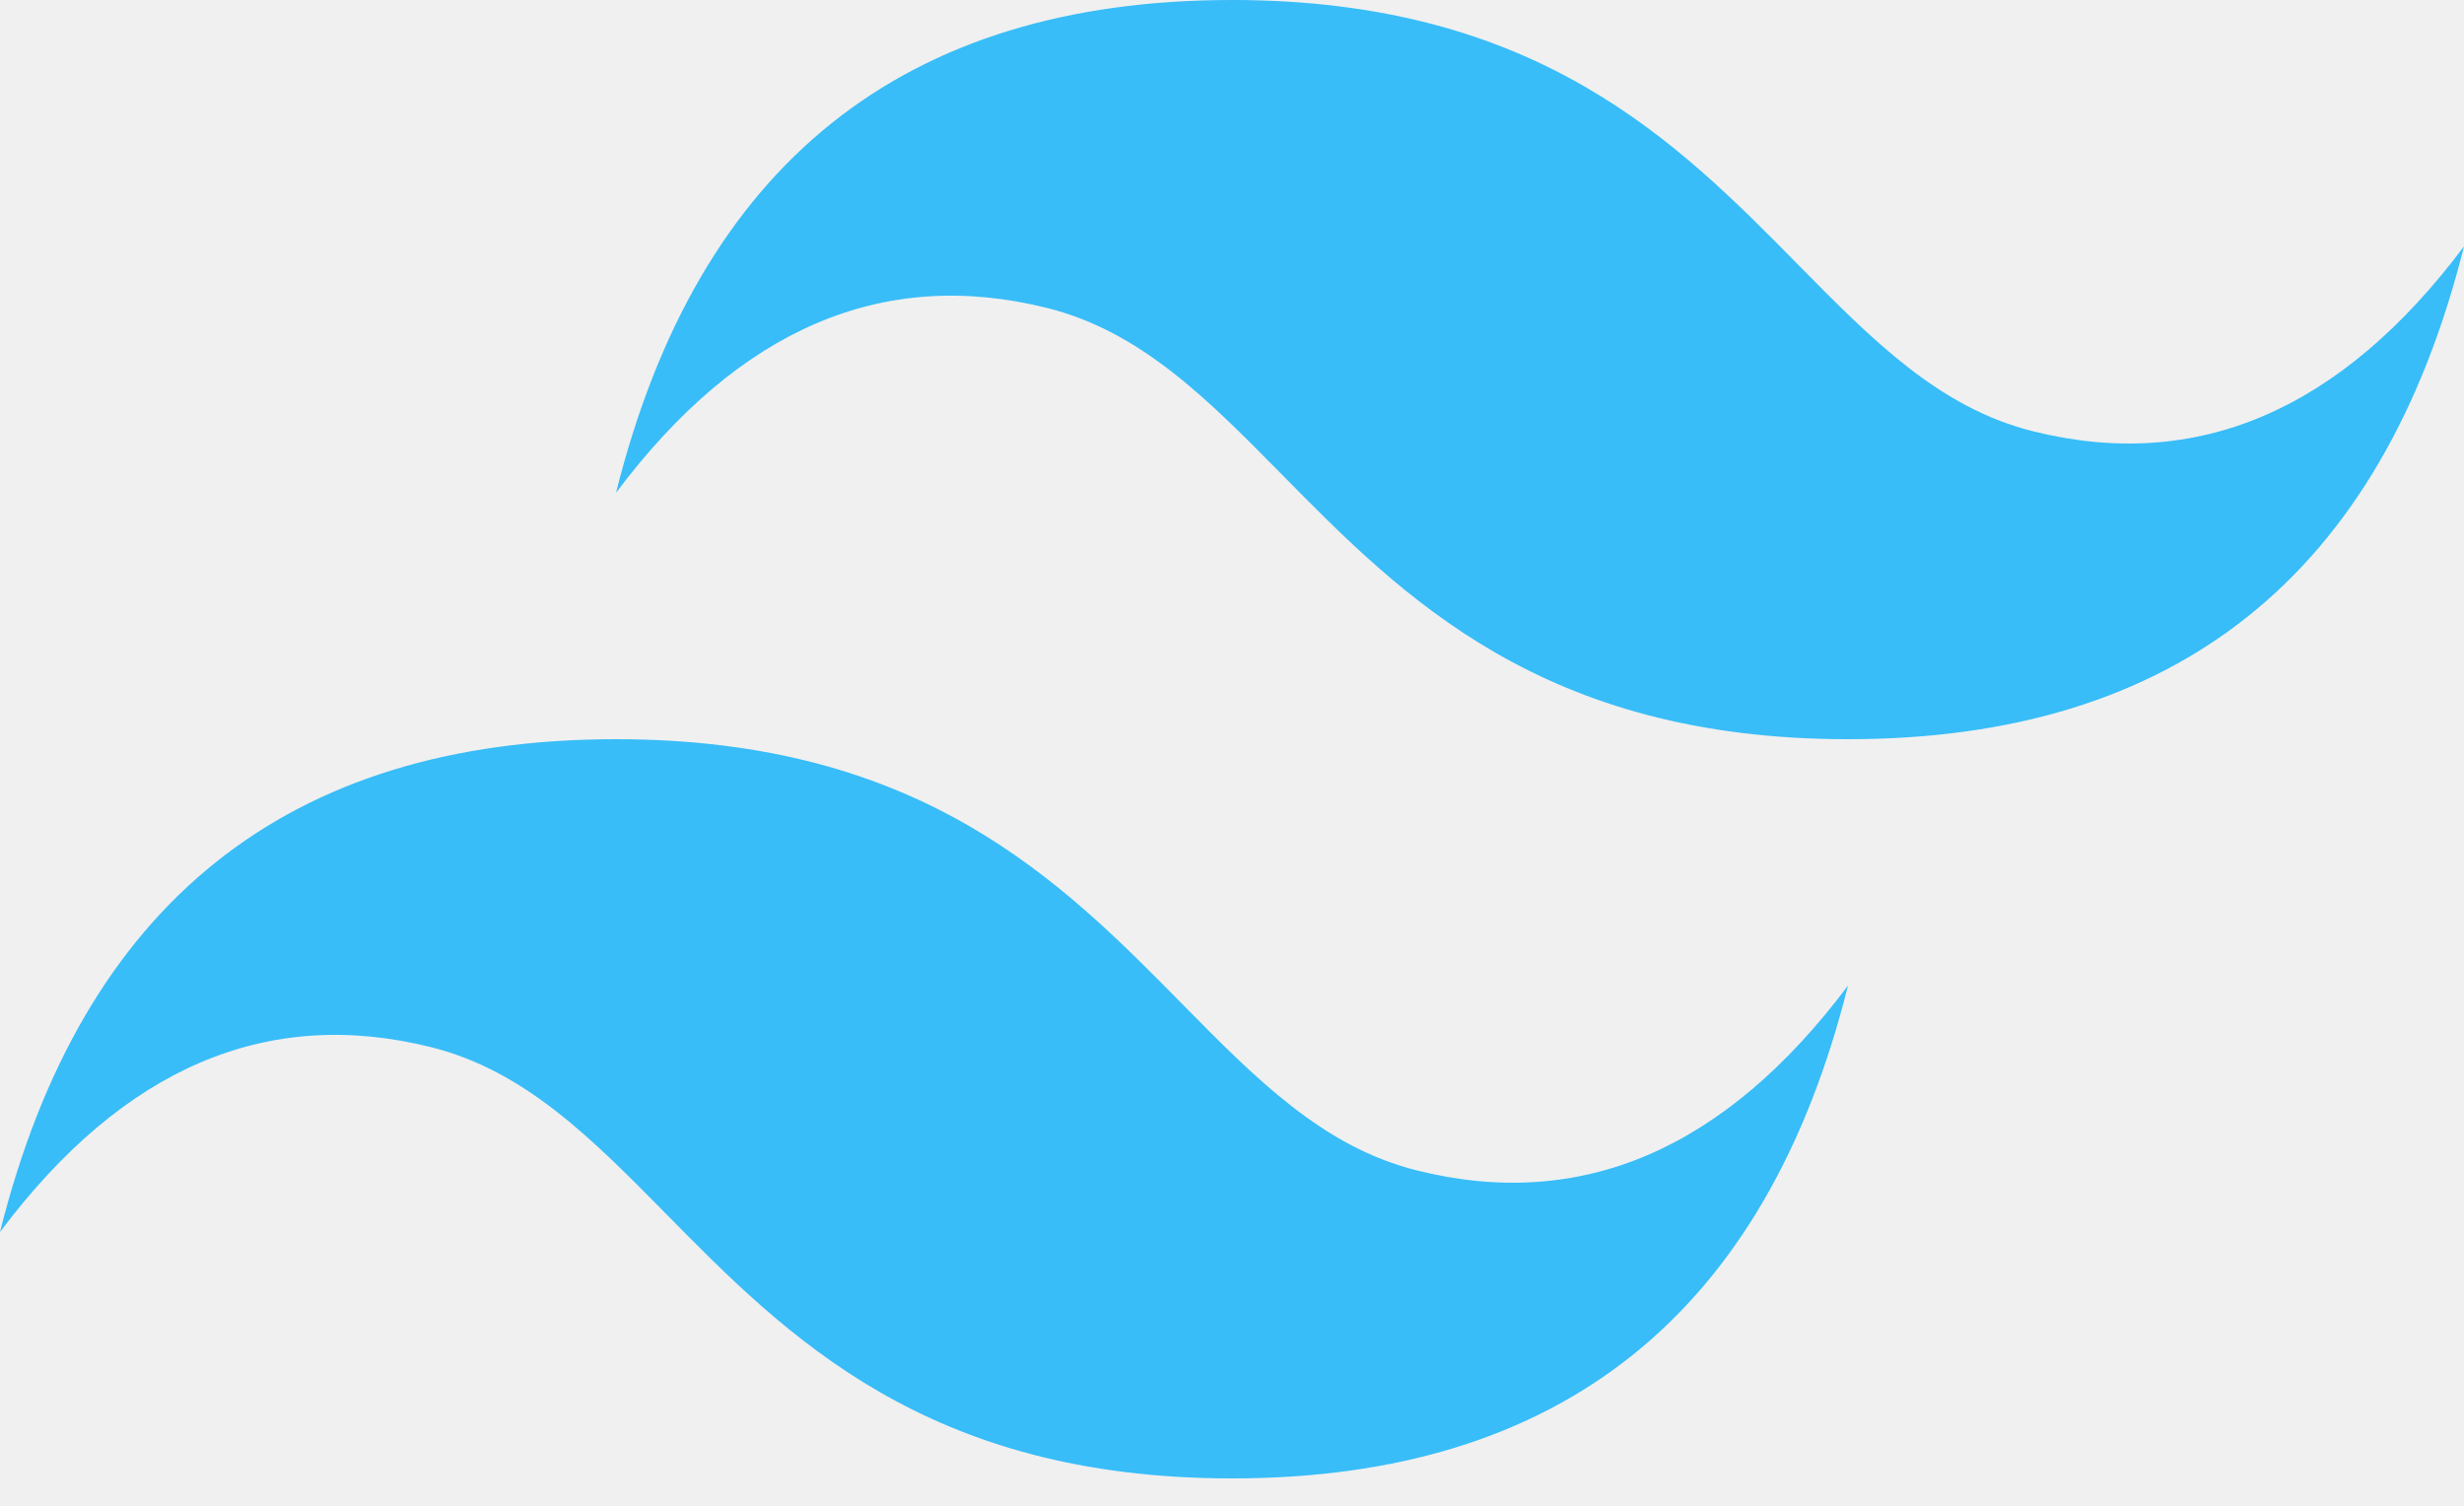
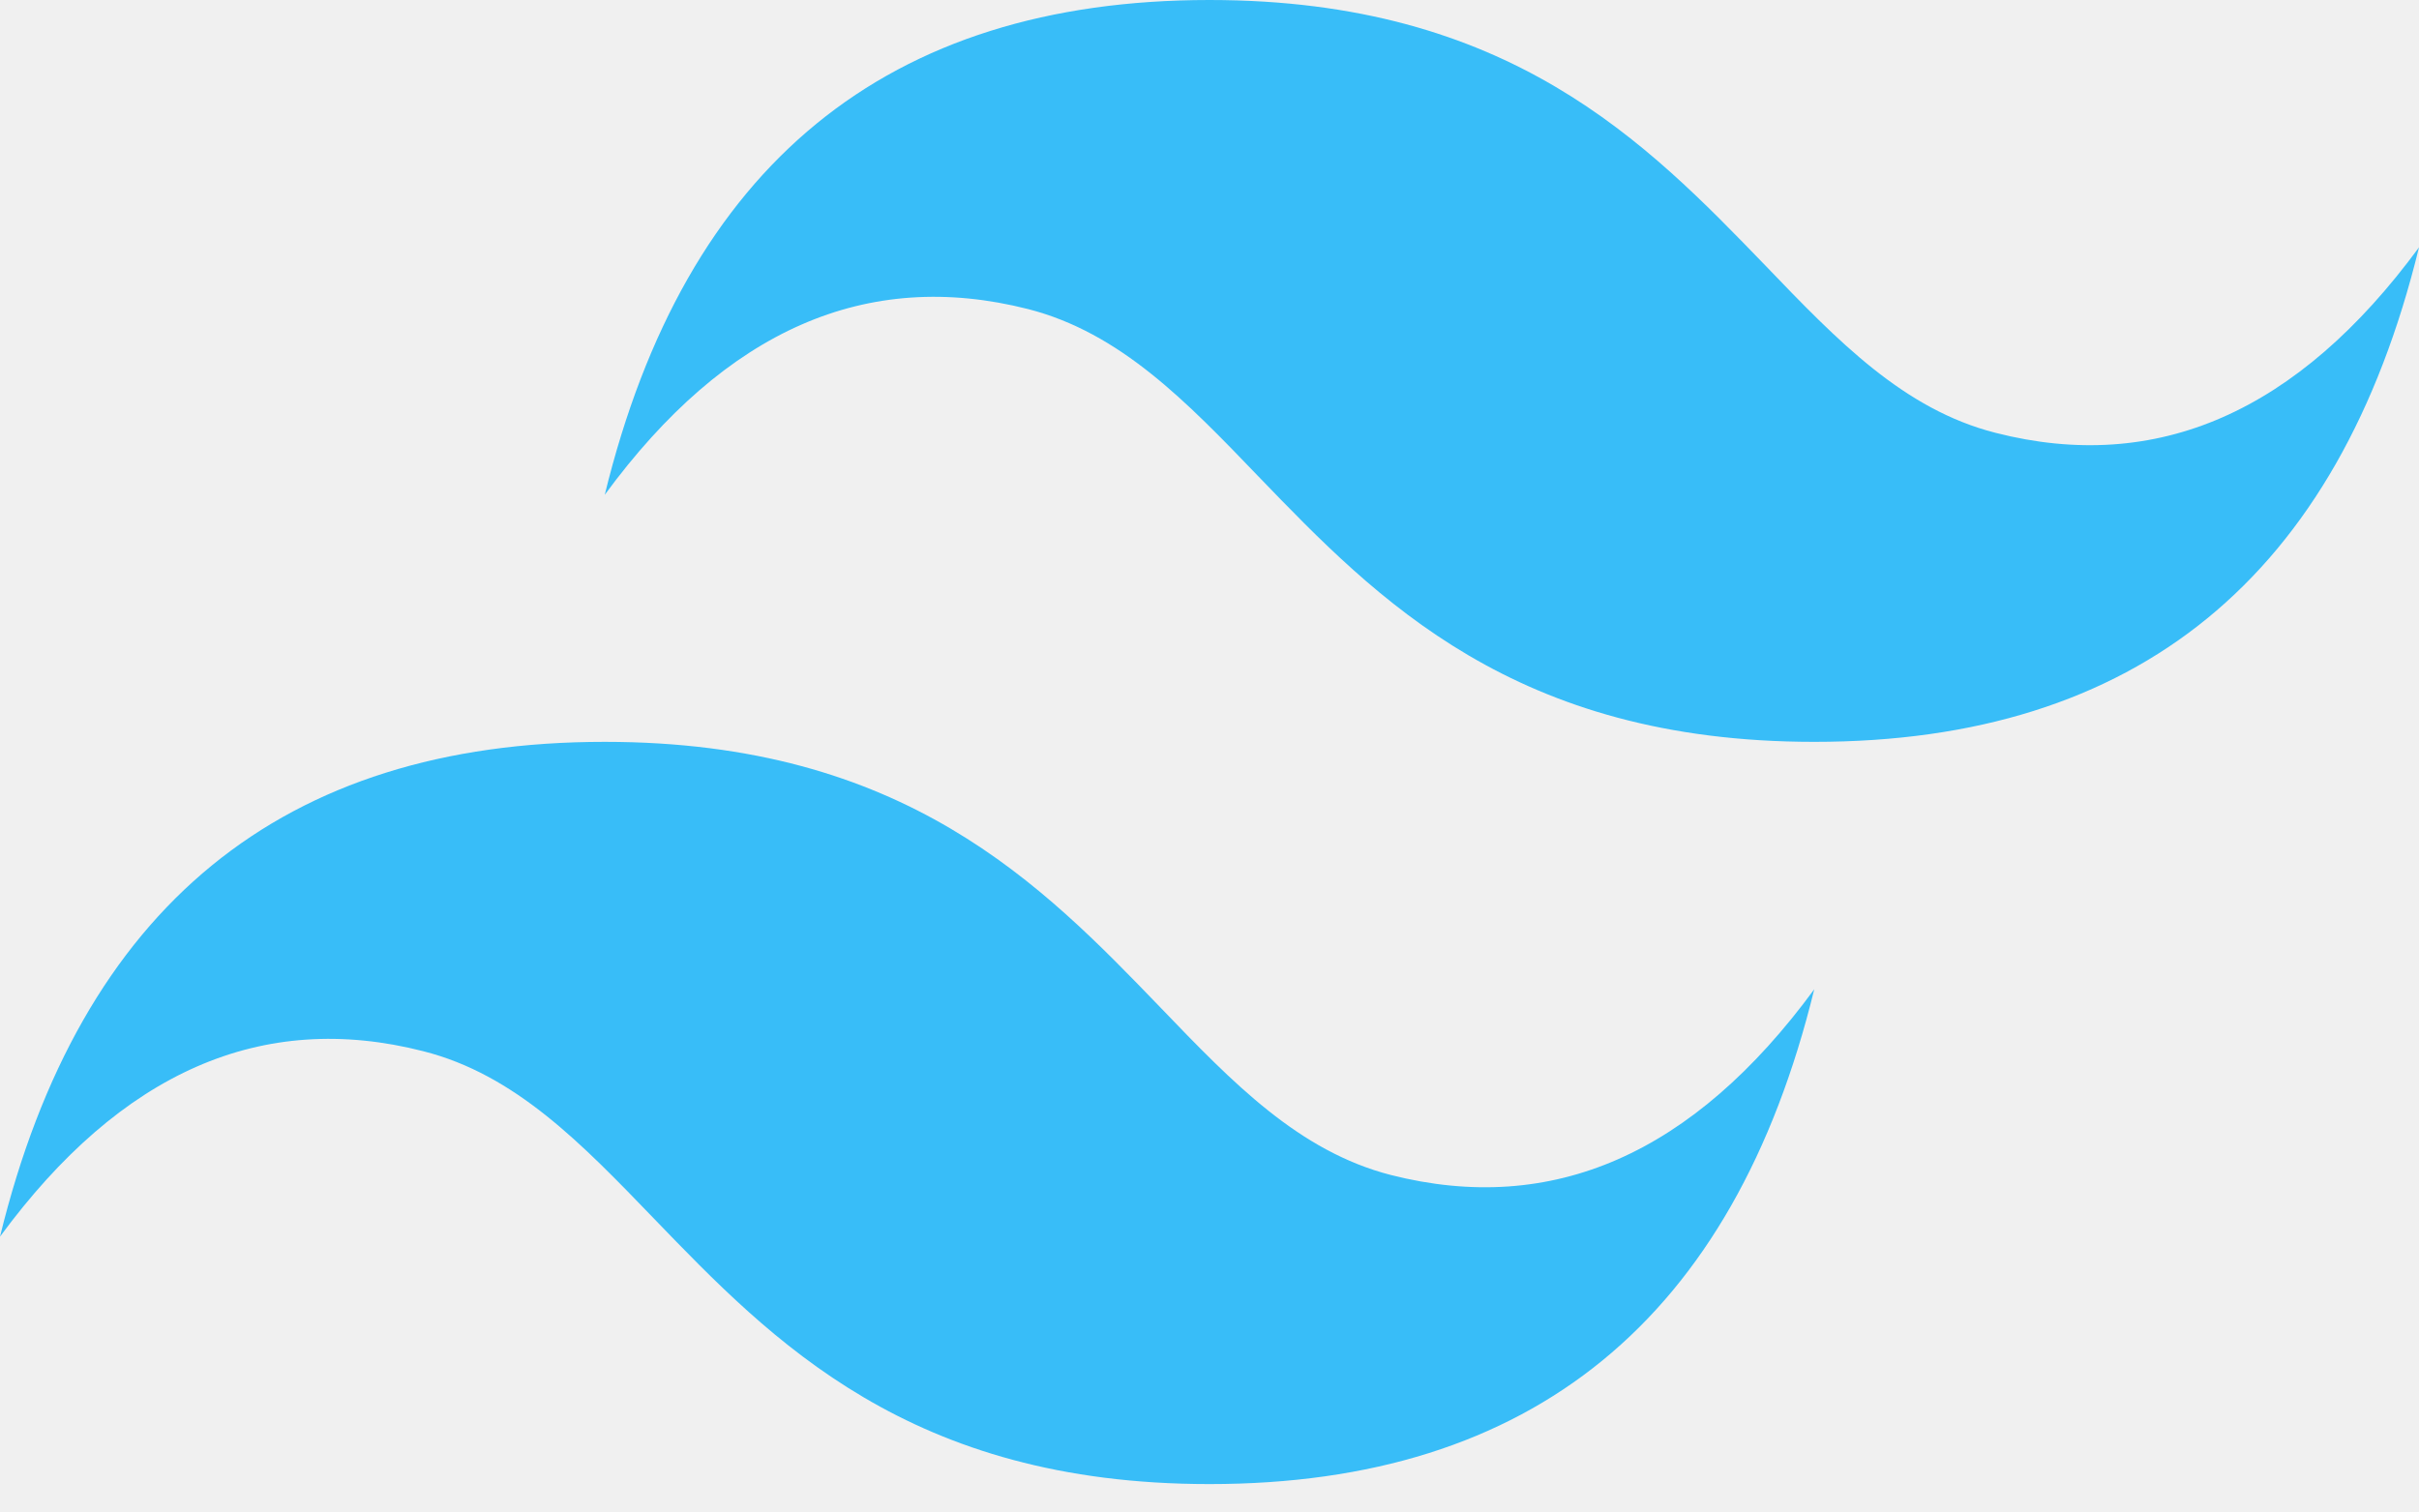
- <svg xmlns="http://www.w3.org/2000/svg" fill="none" viewBox="0 0 54 33">
-   <g clip-path="url(#prefix__clip0)">
-     <path fill="#38bdf8" fill-rule="evenodd" d="M27 0c-7.2 0-11.7 3.6-13.5 10.8 2.7-3.6 5.85-4.95 9.45-4.05 2.054.513 3.522 2.004 5.147 3.653C30.744 13.09 33.808 16.2 40.5 16.2c7.2 0 11.7-3.6 13.5-10.8-2.7 3.6-5.85 4.95-9.45 4.05-2.054-.513-3.522-2.004-5.147-3.653C36.756 3.11 33.692 0 27 0zM13.5 16.2C6.3 16.2 1.8 19.8 0 27c2.7-3.6 5.85-4.95 9.45-4.05 2.054.514 3.522 2.004 5.147 3.653C17.244 29.29 20.308 32.4 27 32.4c7.2 0 11.7-3.6 13.5-10.8-2.7 3.6-5.85 4.95-9.45 4.05-2.054-.513-3.522-2.004-5.147-3.653C23.256 19.31 20.192 16.2 13.5 16.2z" clip-rule="evenodd" />
-   </g>
+ <svg xmlns="http://www.w3.org/2000/svg" width="32px" height="px" viewBox="0 0 32 20" version="1.1">
  <defs>
-     <clipPath id="prefix__clip0">
-       <path fill="#fff" d="M0 0h54v32.4H0z" />
+     <clipPath id="clip1">
+       <path d="M 0 0 L 32 0 L 32 19.637 L 0 19.637 Z M 0 0 " />
    </clipPath>
  </defs>
+   <g id="surface1">
+     <g clip-path="url(#clip1)" clip-rule="nonzero">
+       <path style=" stroke:none;fill-rule:evenodd;fill:rgb(21.961%,74.118%,97.255%);fill-opacity:1;" d="M 16 0 C 11.734 0 9.066 2.184 8 6.547 C 9.602 4.363 11.465 3.547 13.602 4.09 C 14.816 4.402 15.688 5.305 16.648 6.305 C 18.219 7.934 20.035 9.816 24 9.816 C 28.266 9.816 30.934 7.637 32 3.273 C 30.398 5.453 28.535 6.273 26.398 5.727 C 25.184 5.418 24.312 4.512 23.352 3.512 C 21.781 1.887 19.965 0 16 0 Z M 8 9.816 C 3.734 9.816 1.066 12 0 16.363 C 1.602 14.184 3.465 13.363 5.602 13.91 C 6.816 14.219 7.688 15.125 8.648 16.121 C 10.219 17.75 12.035 19.637 16 19.637 C 20.266 19.637 22.934 17.453 24 13.09 C 22.398 15.273 20.535 16.09 18.398 15.547 C 17.184 15.234 16.312 14.332 15.352 13.332 C 13.781 11.703 11.965 9.816 8 9.816 Z M 8 9.816 " />
+     </g>
+   </g>
</svg>
